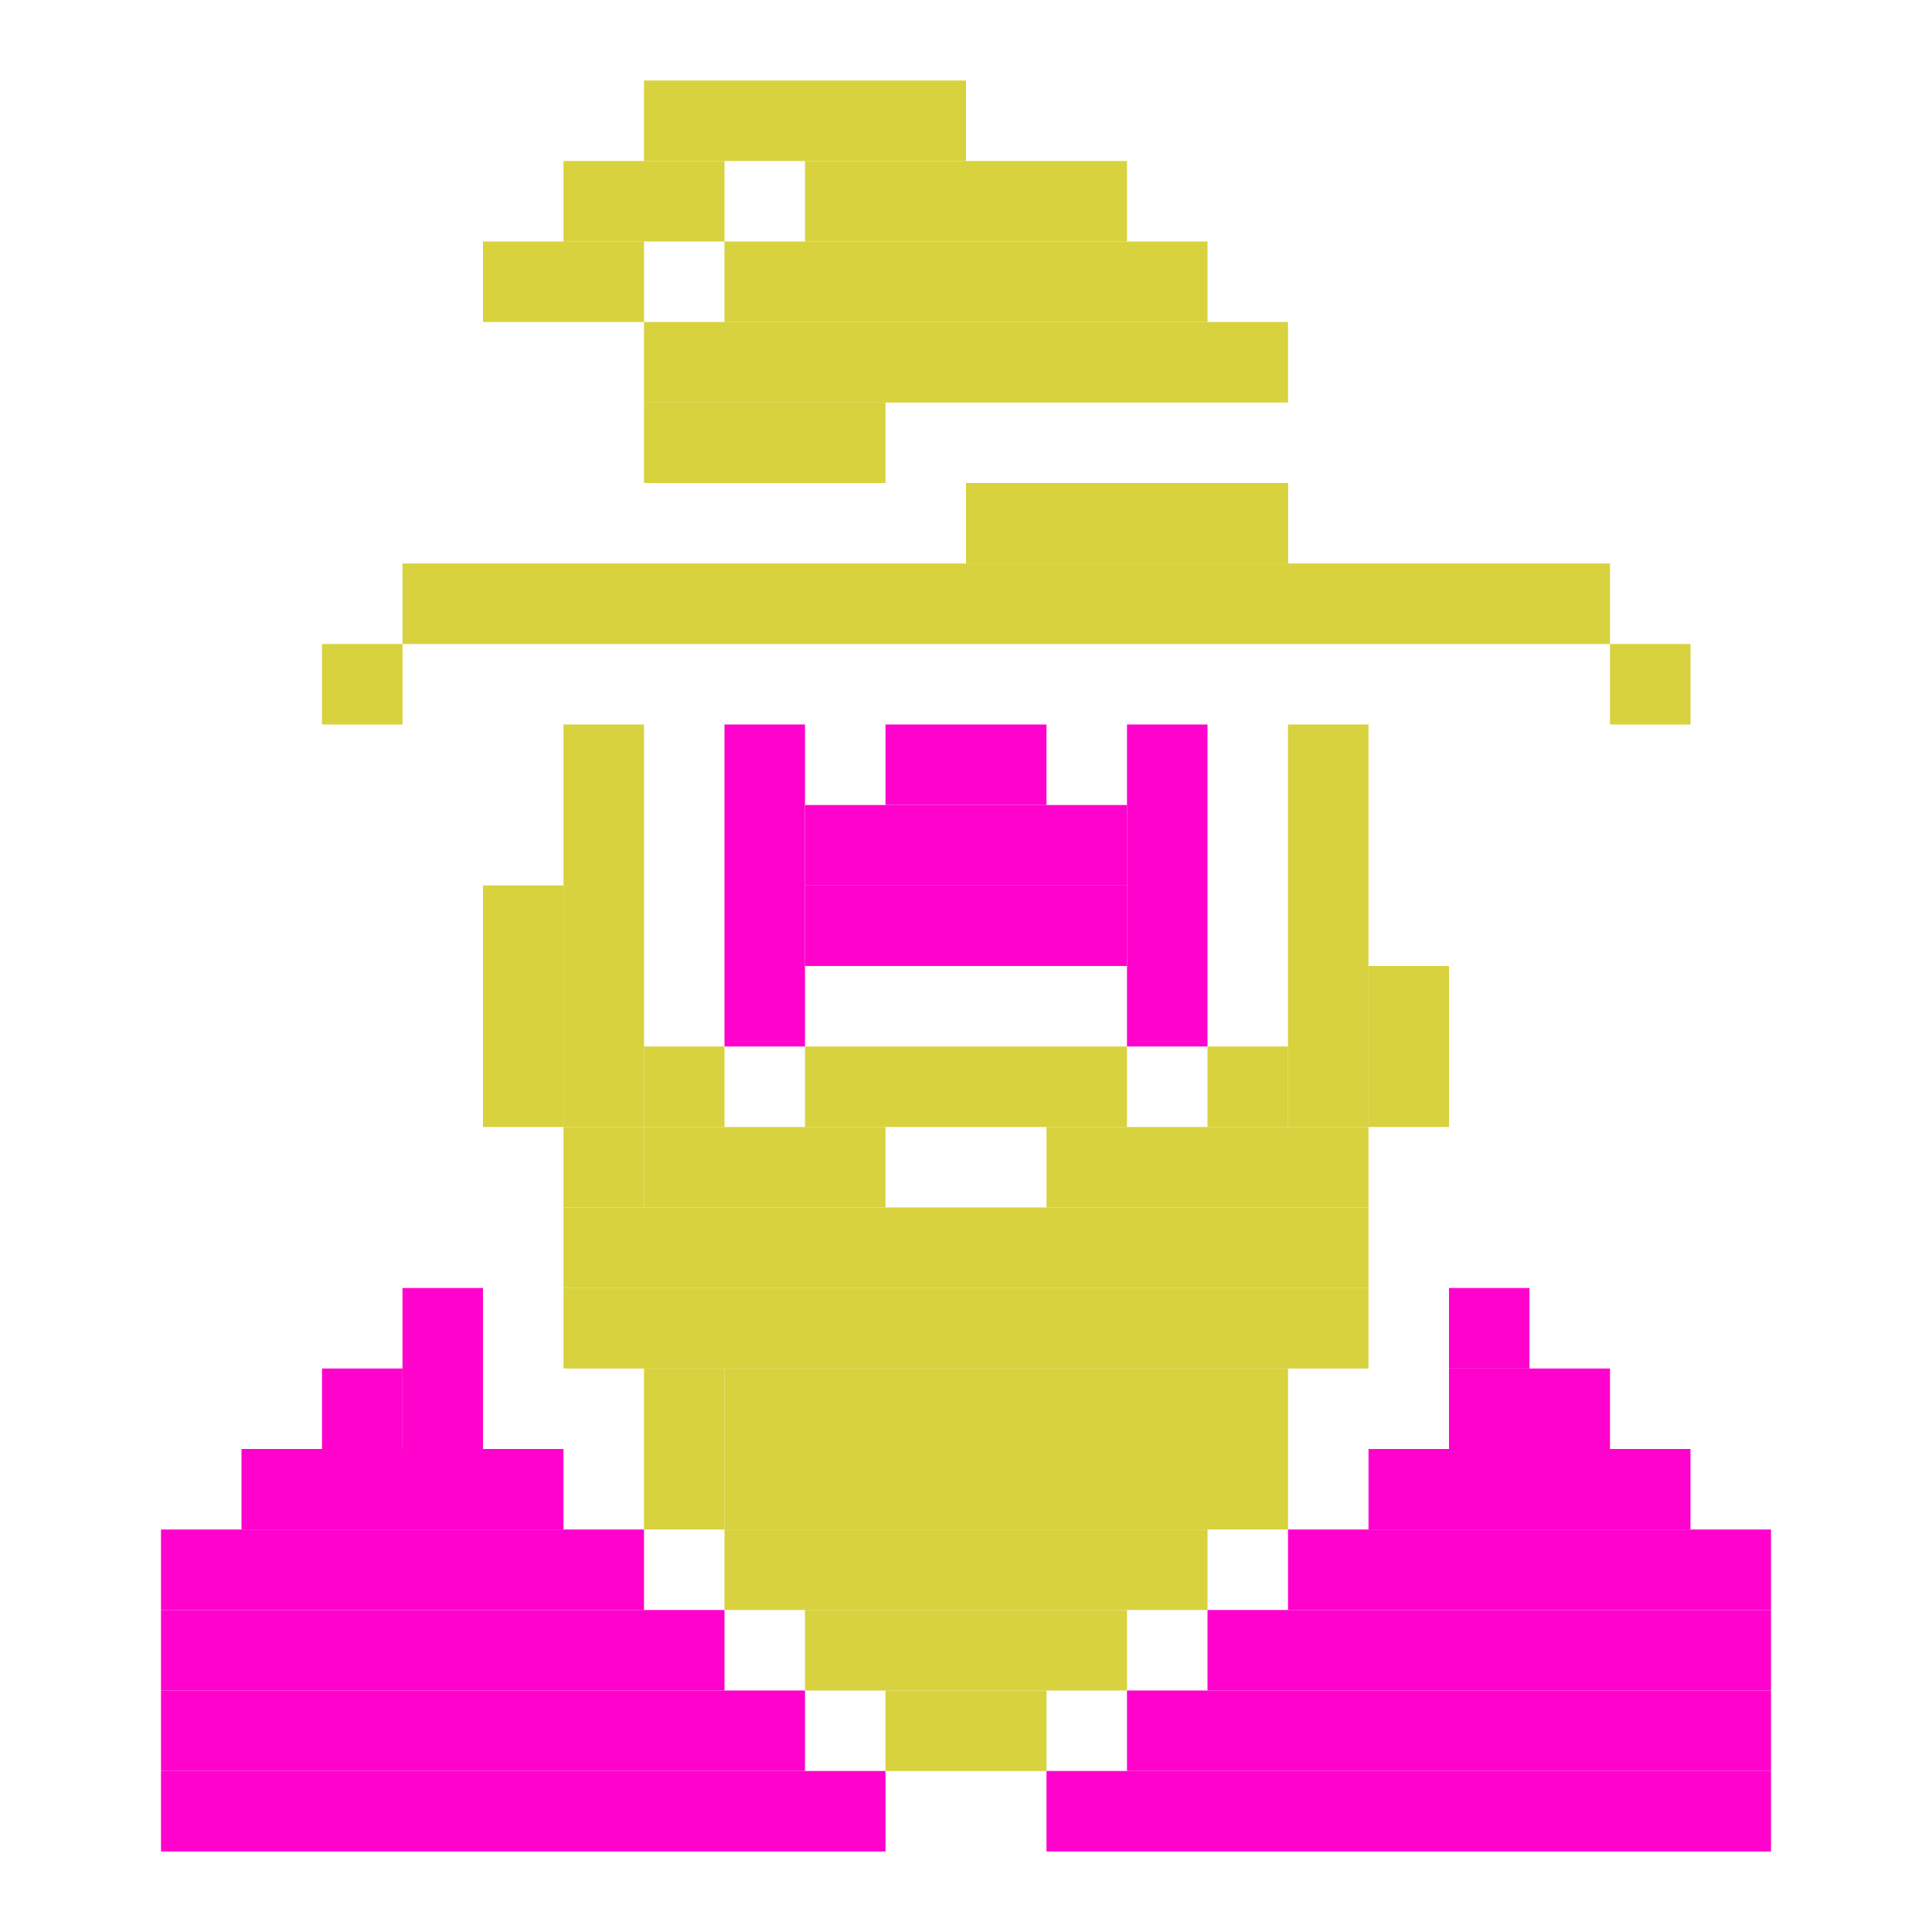
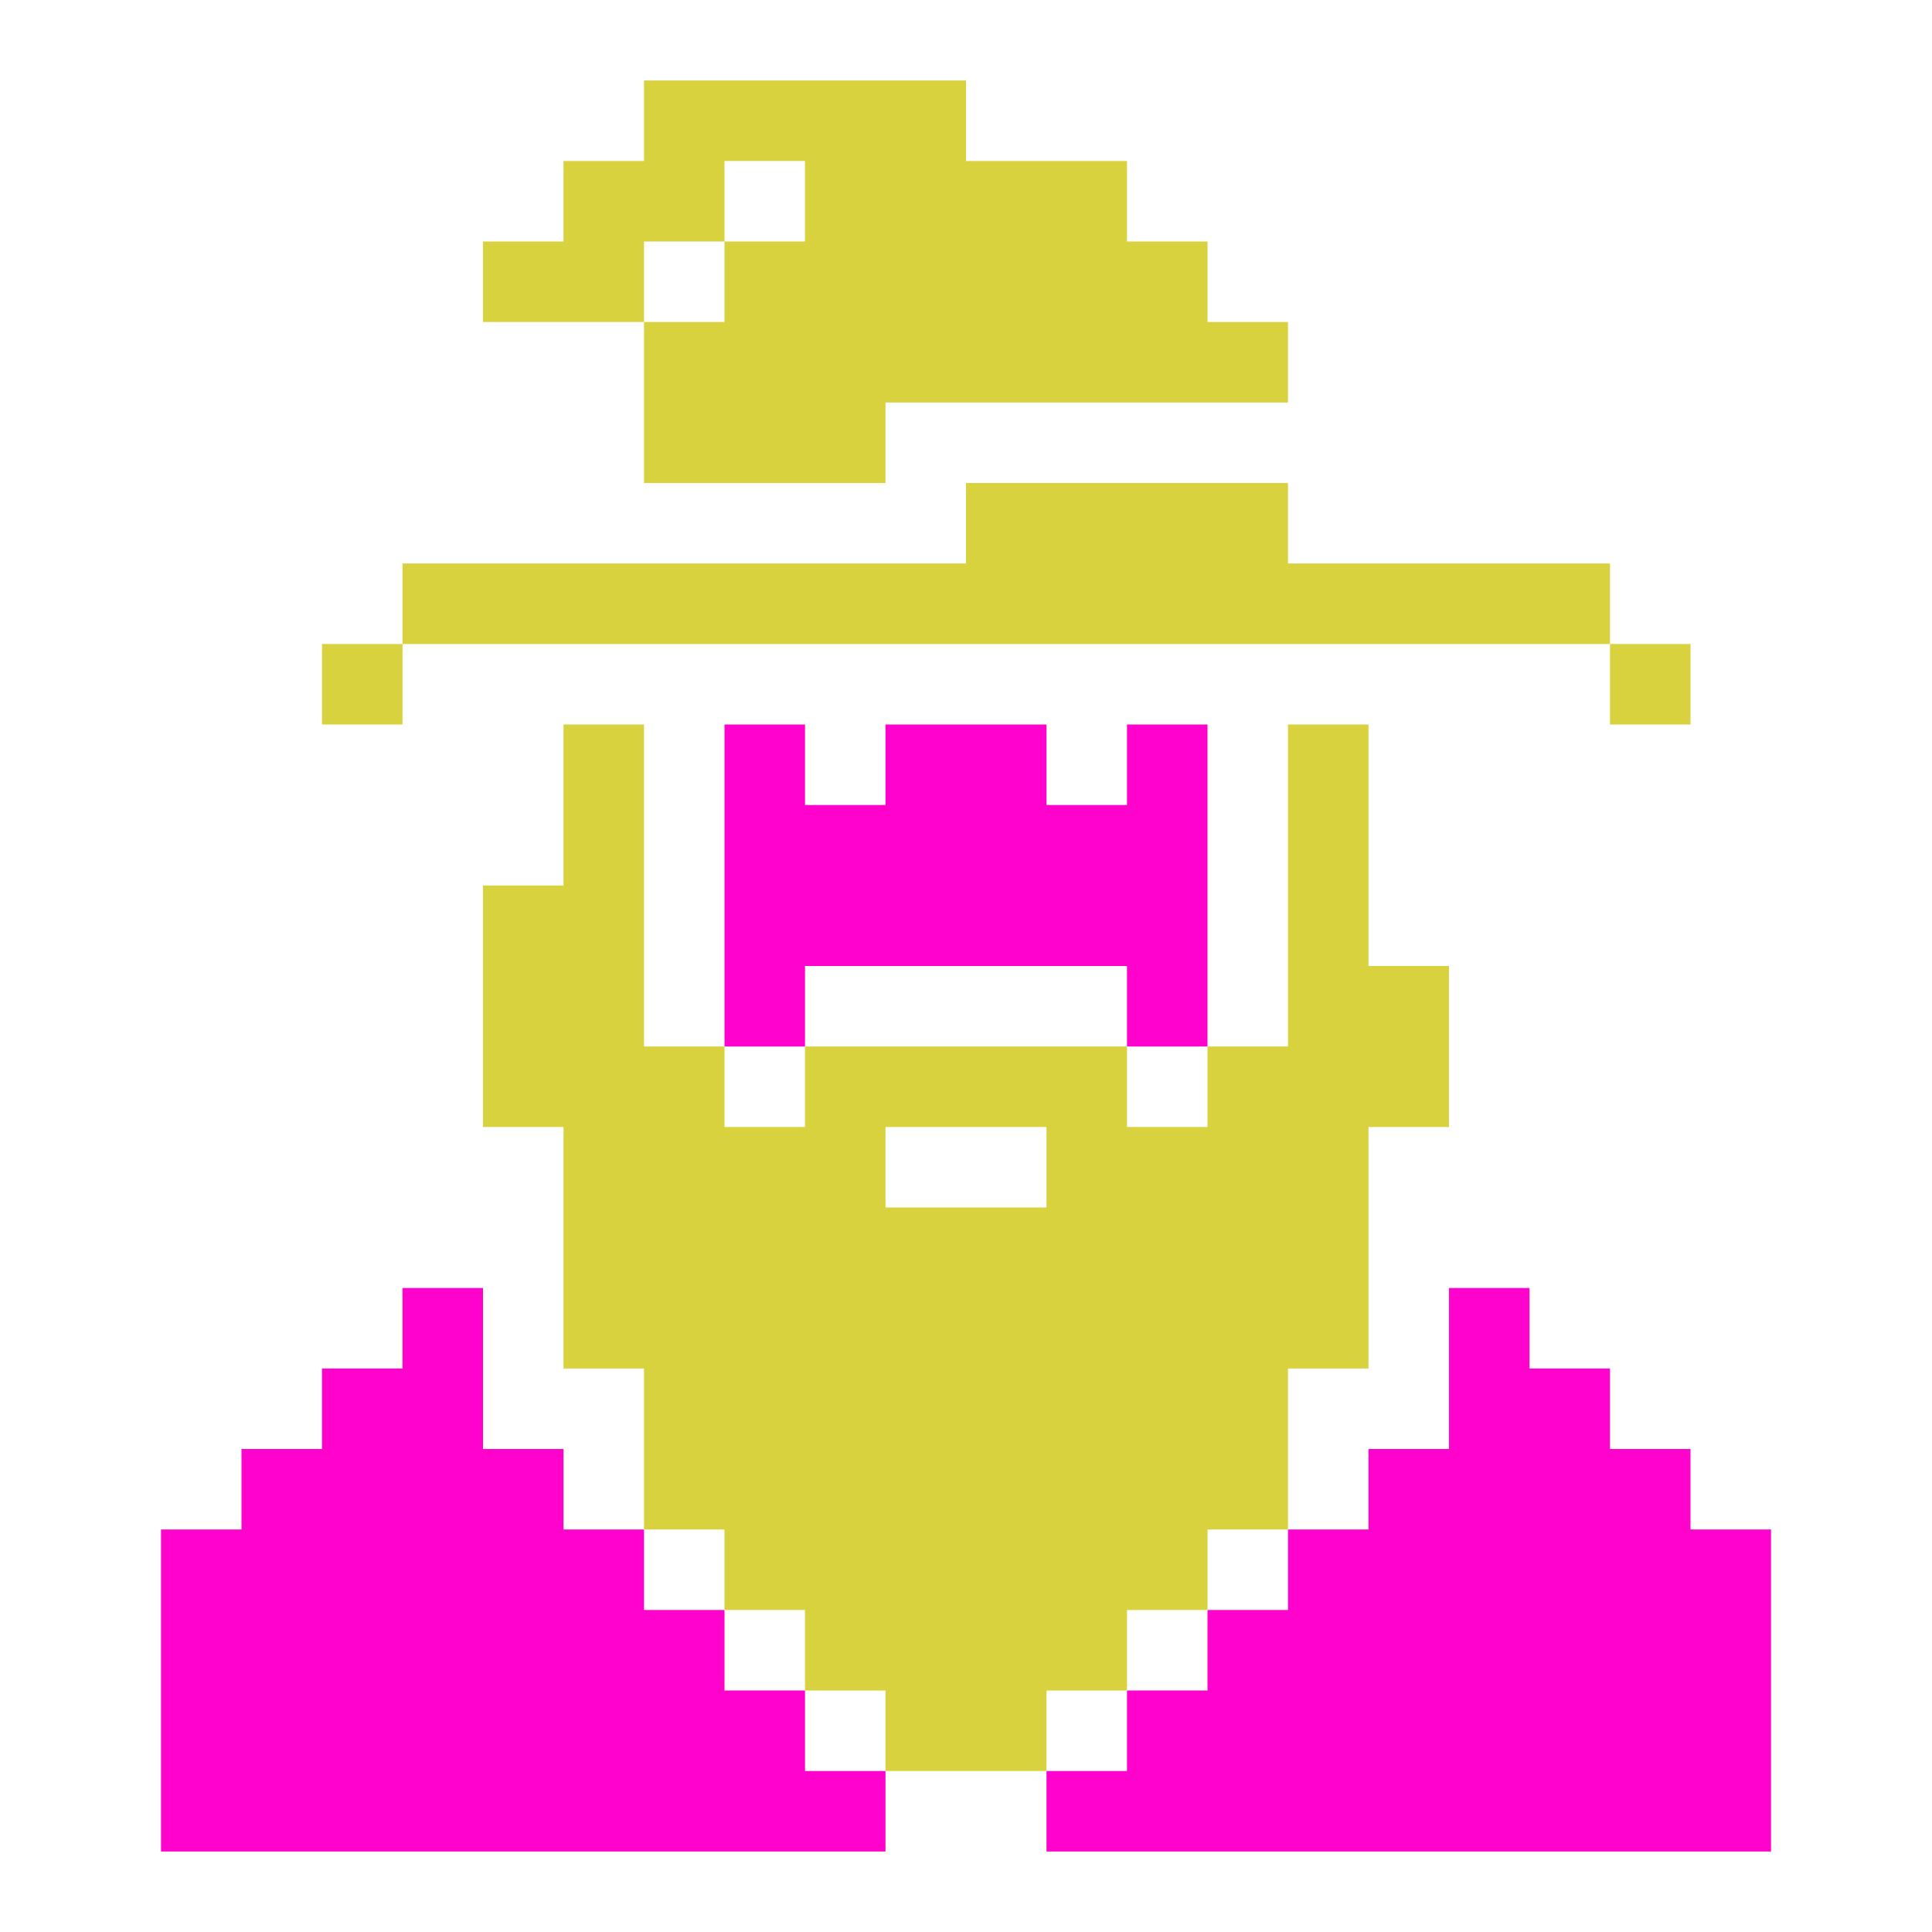
<svg xmlns="http://www.w3.org/2000/svg" width="24" height="24" viewBox="0 0 24 24" fill="none">
-   <rect x="14" y="9" width="1" height="4" fill="#FF02CC" />
-   <rect x="12" y="9" width="1" height="1" fill="#FF02CC" />
-   <rect x="11" y="9" width="1" height="1" fill="#FF02CC" />
-   <rect x="9" y="9" width="1" height="4" fill="#FF02CC" />
-   <rect x="10" y="10" width="4" height="1" fill="#FF02CC" />
-   <rect x="10" y="11" width="4" height="1" fill="#FF02CC" />
-   <rect x="8" y="18" width="1" height="1" fill="#D8D23E" />
-   <rect x="8" y="13" width="1" height="1" fill="#D8D23E" />
-   <rect x="15" y="13" width="1" height="1" fill="#D8D23E" />
-   <rect x="8" y="17" width="1" height="1" fill="#D8D23E" />
-   <rect x="6" y="11" width="1" height="3" fill="#D8D23E" />
-   <rect x="17" y="12" width="1" height="2" fill="#D8D23E" />
-   <rect x="7" y="9" width="1" height="5" fill="#D8D23E" />
-   <rect x="10" y="13" width="4" height="1" fill="#D8D23E" />
-   <rect x="8" y="14" width="3" height="1" fill="#D8D23E" />
-   <rect x="13" y="14" width="4" height="1" fill="#D8D23E" />
-   <rect x="7" y="16" width="10" height="1" fill="#D8D23E" />
-   <rect x="7" y="15" width="10" height="1" fill="#D8D23E" />
-   <rect x="7" y="14" width="1" height="1" fill="#D8D23E" />
-   <rect x="9" y="17" width="7" height="1" fill="#D8D23E" />
-   <rect x="9" y="18" width="7" height="1" fill="#D8D23E" />
-   <rect x="9" y="19" width="6" height="1" fill="#D8D23E" />
-   <rect x="10" y="20" width="4" height="1" fill="#D8D23E" />
-   <rect x="11" y="21" width="2" height="1" fill="#D8D23E" />
-   <rect x="16" y="9" width="1" height="5" fill="#D8D23E" />
-   <rect x="13" y="22" width="9" height="1" fill="#FF02CC" />
-   <rect x="15" y="20" width="7" height="1" fill="#FF02CC" />
-   <rect x="14" y="21" width="8" height="1" fill="#FF02CC" />
-   <rect x="16" y="19" width="6" height="1" fill="#FF02CC" />
-   <rect x="17" y="18" width="4" height="1" fill="#FF02CC" />
-   <rect x="18" y="17" width="2" height="1" fill="#FF02CC" />
-   <rect x="2" y="22" width="9" height="1" fill="#FF02CC" />
-   <rect x="2" y="21" width="8" height="1" fill="#FF02CC" />
-   <rect x="2" y="20" width="7" height="1" fill="#FF02CC" />
-   <path d="M2 19H8V20H2V19Z" fill="#FF02CC" />
-   <rect x="3" y="18" width="4" height="1" fill="#FF02CC" />
-   <rect x="4" y="17" width="1" height="1" fill="#FF02CC" />
-   <rect x="5" y="16" width="1" height="2" fill="#FF02CC" />
-   <rect x="18" y="16" width="1" height="1" fill="#FF02CC" />
-   <rect x="5" y="7" width="15" height="1" fill="#D8D23E" />
-   <rect x="4" y="8" width="1" height="1" fill="#D8D23E" />
-   <rect x="20" y="8" width="1" height="1" fill="#D8D23E" />
-   <rect x="12" y="6" width="4" height="1" fill="#D8D23E" />
-   <rect x="8" y="4" width="8" height="1" fill="#D8D23E" />
-   <rect x="8" y="5" width="3" height="1" fill="#D8D23E" />
-   <rect x="6" y="3" width="2" height="1" fill="#D8D23E" />
-   <rect x="7" y="2" width="2" height="1" fill="#D8D23E" />
-   <rect x="8" y="1" width="4" height="1" fill="#D8D23E" />
-   <rect x="10" y="2" width="4" height="1" fill="#D8D23E" />
-   <rect x="9" y="3" width="6" height="1" fill="#D8D23E" />
-   <rect x="12" y="6" width="4" height="1" fill="#D8D23E" />
+   <path d="M6 18H7V19H8V20H9V21H10V22H11V23H2V19H3V18H4V17H5V16H6V18ZM20 18H21V19H22V23H13V22H14V21H15V20H16V19H17V18H18V16H19V17H20V18ZM10 10H11V9H13V10H14V9H15V13H14V12H10V13H9V9H10V10Z" fill="#FF02CC" />
+   <path d="M8 13H9V14H10V13H14V14H15V13H16V9H17V12H18V14H17V17H16V19H15V20H14V21H13V22H11V21H10V20H9V19H8V17H7V14H6V11H7V9H8V13ZM11 15H13V14H11V15ZM5 9H4V8H5V9ZM21 9H20V8H21V9ZM16 7H20V8H5V7H12V6H16V7ZM12 2H14V3H15V4H16V5H11V6H8V4H9V3H10V2H9V3H8V4H6V3H7V2H8V1H12V2Z" fill="#D8D23E" />
</svg>
